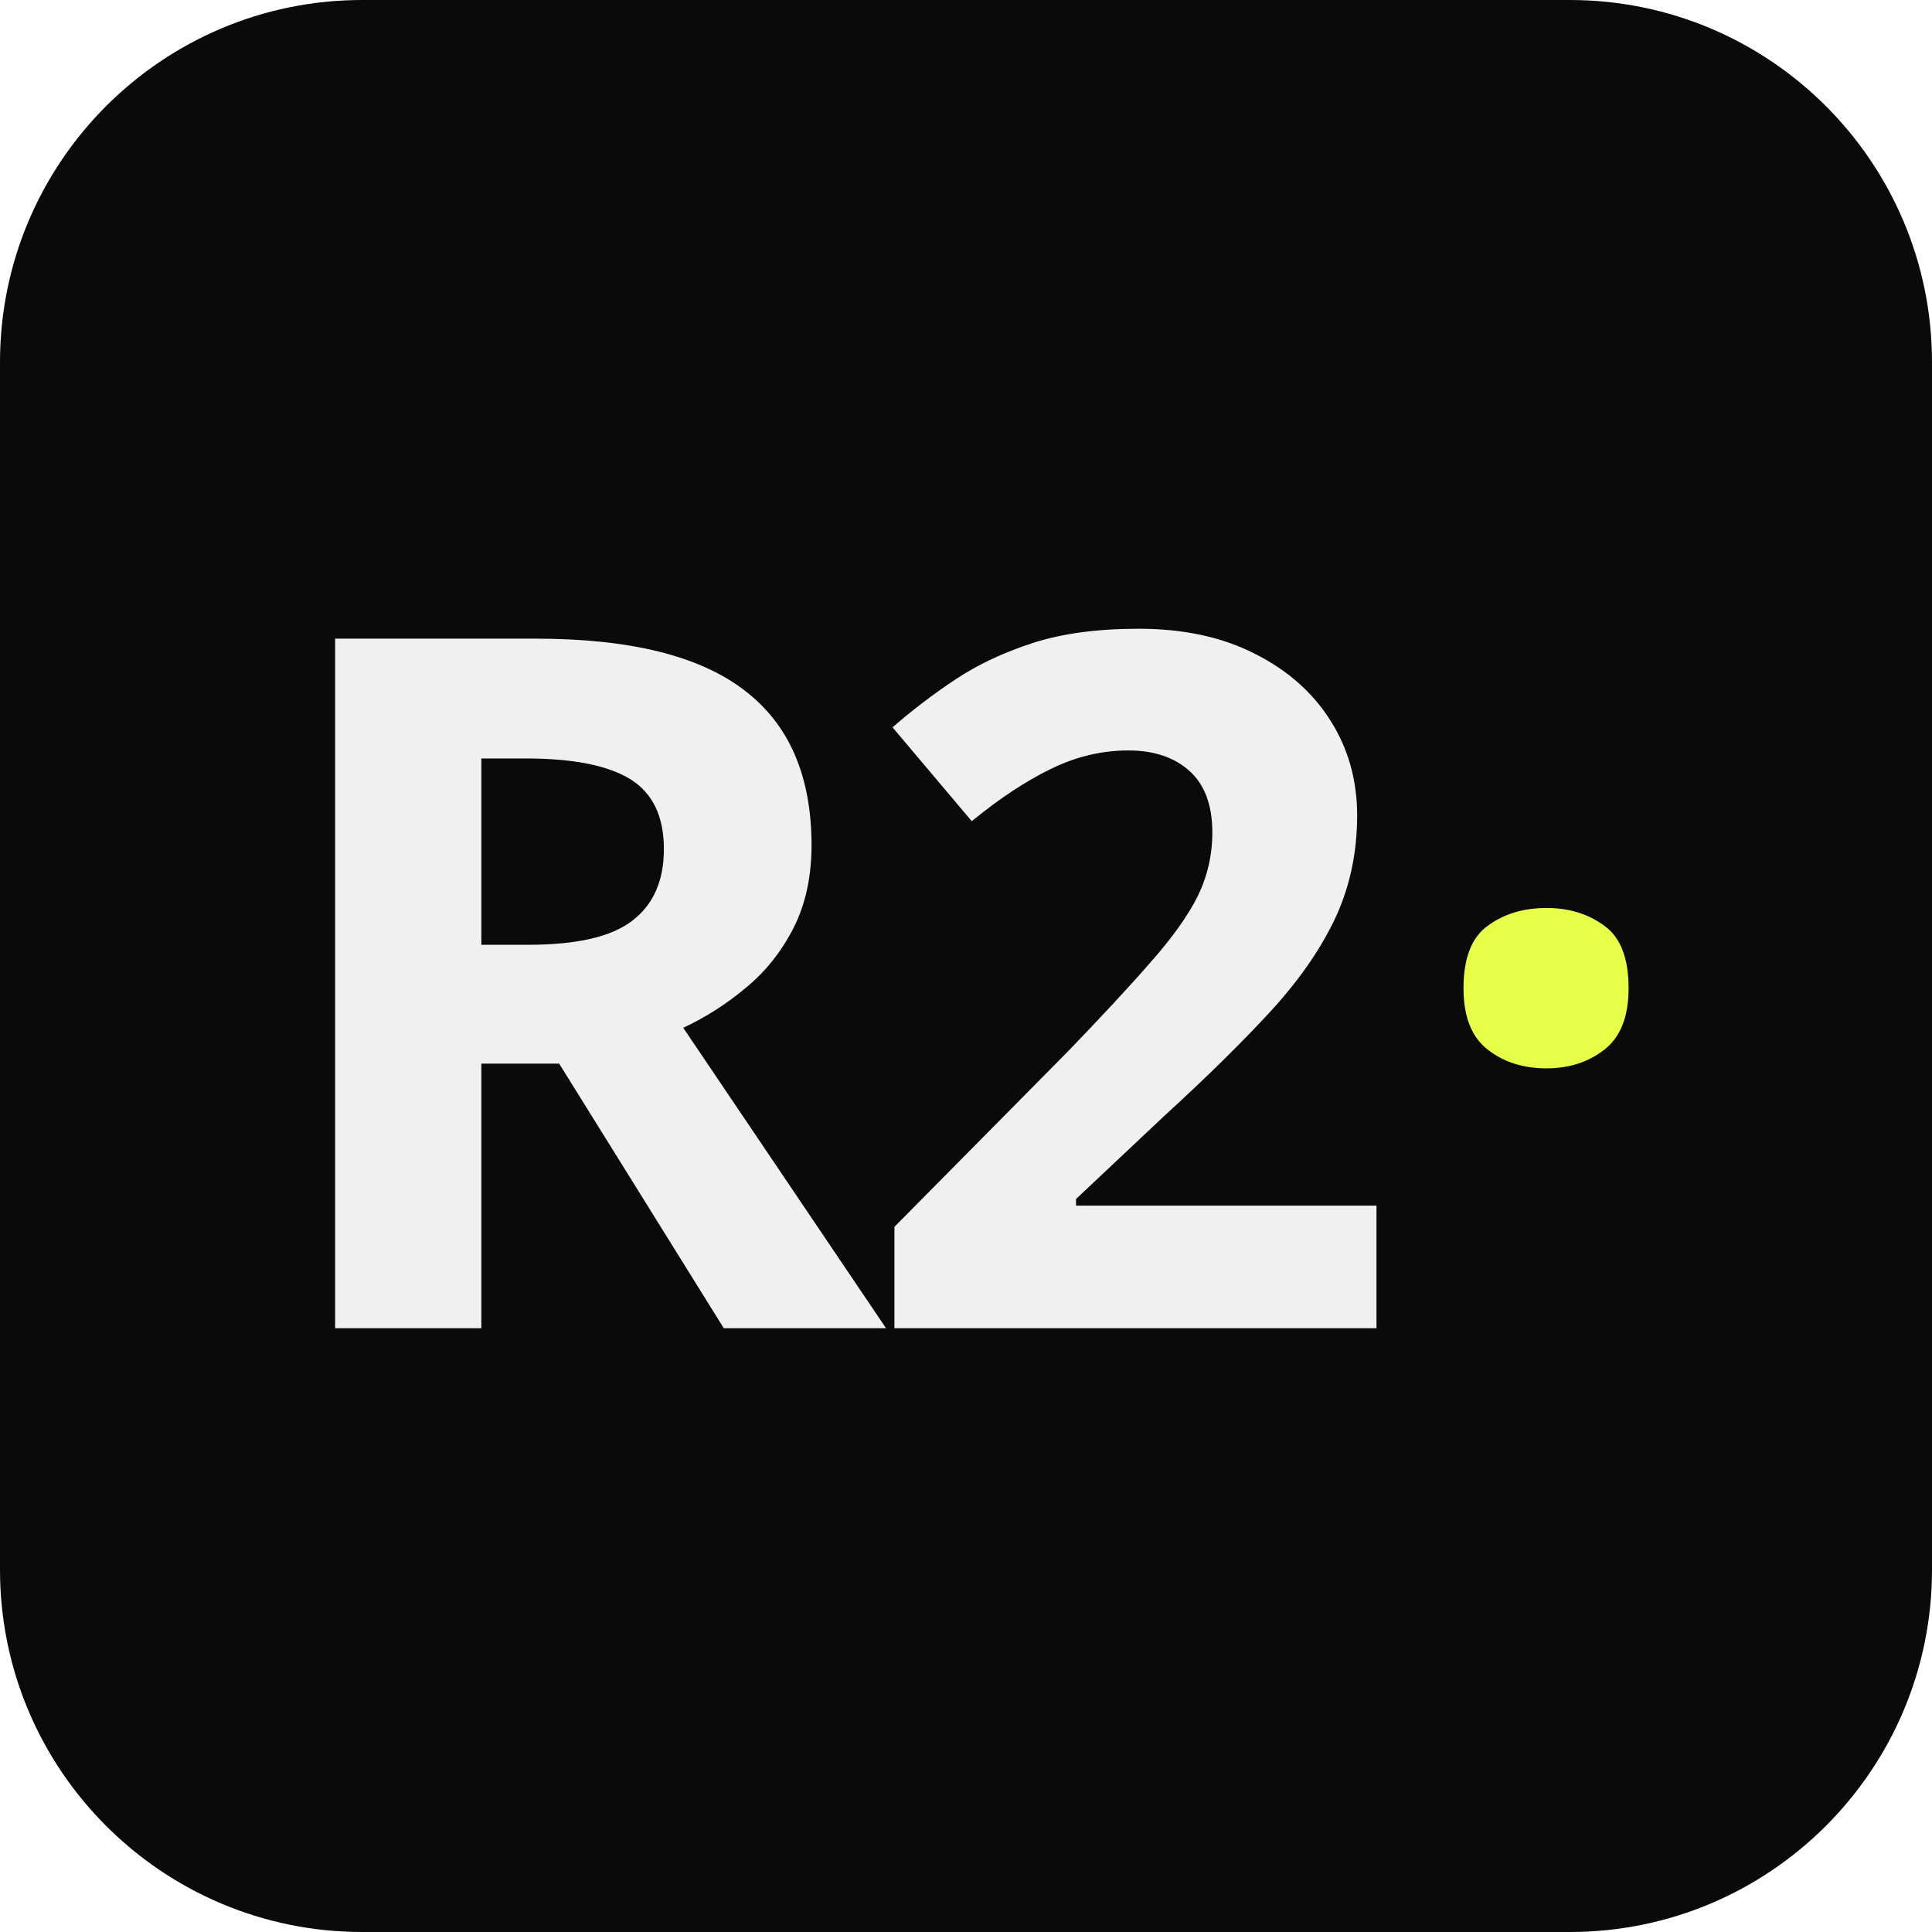
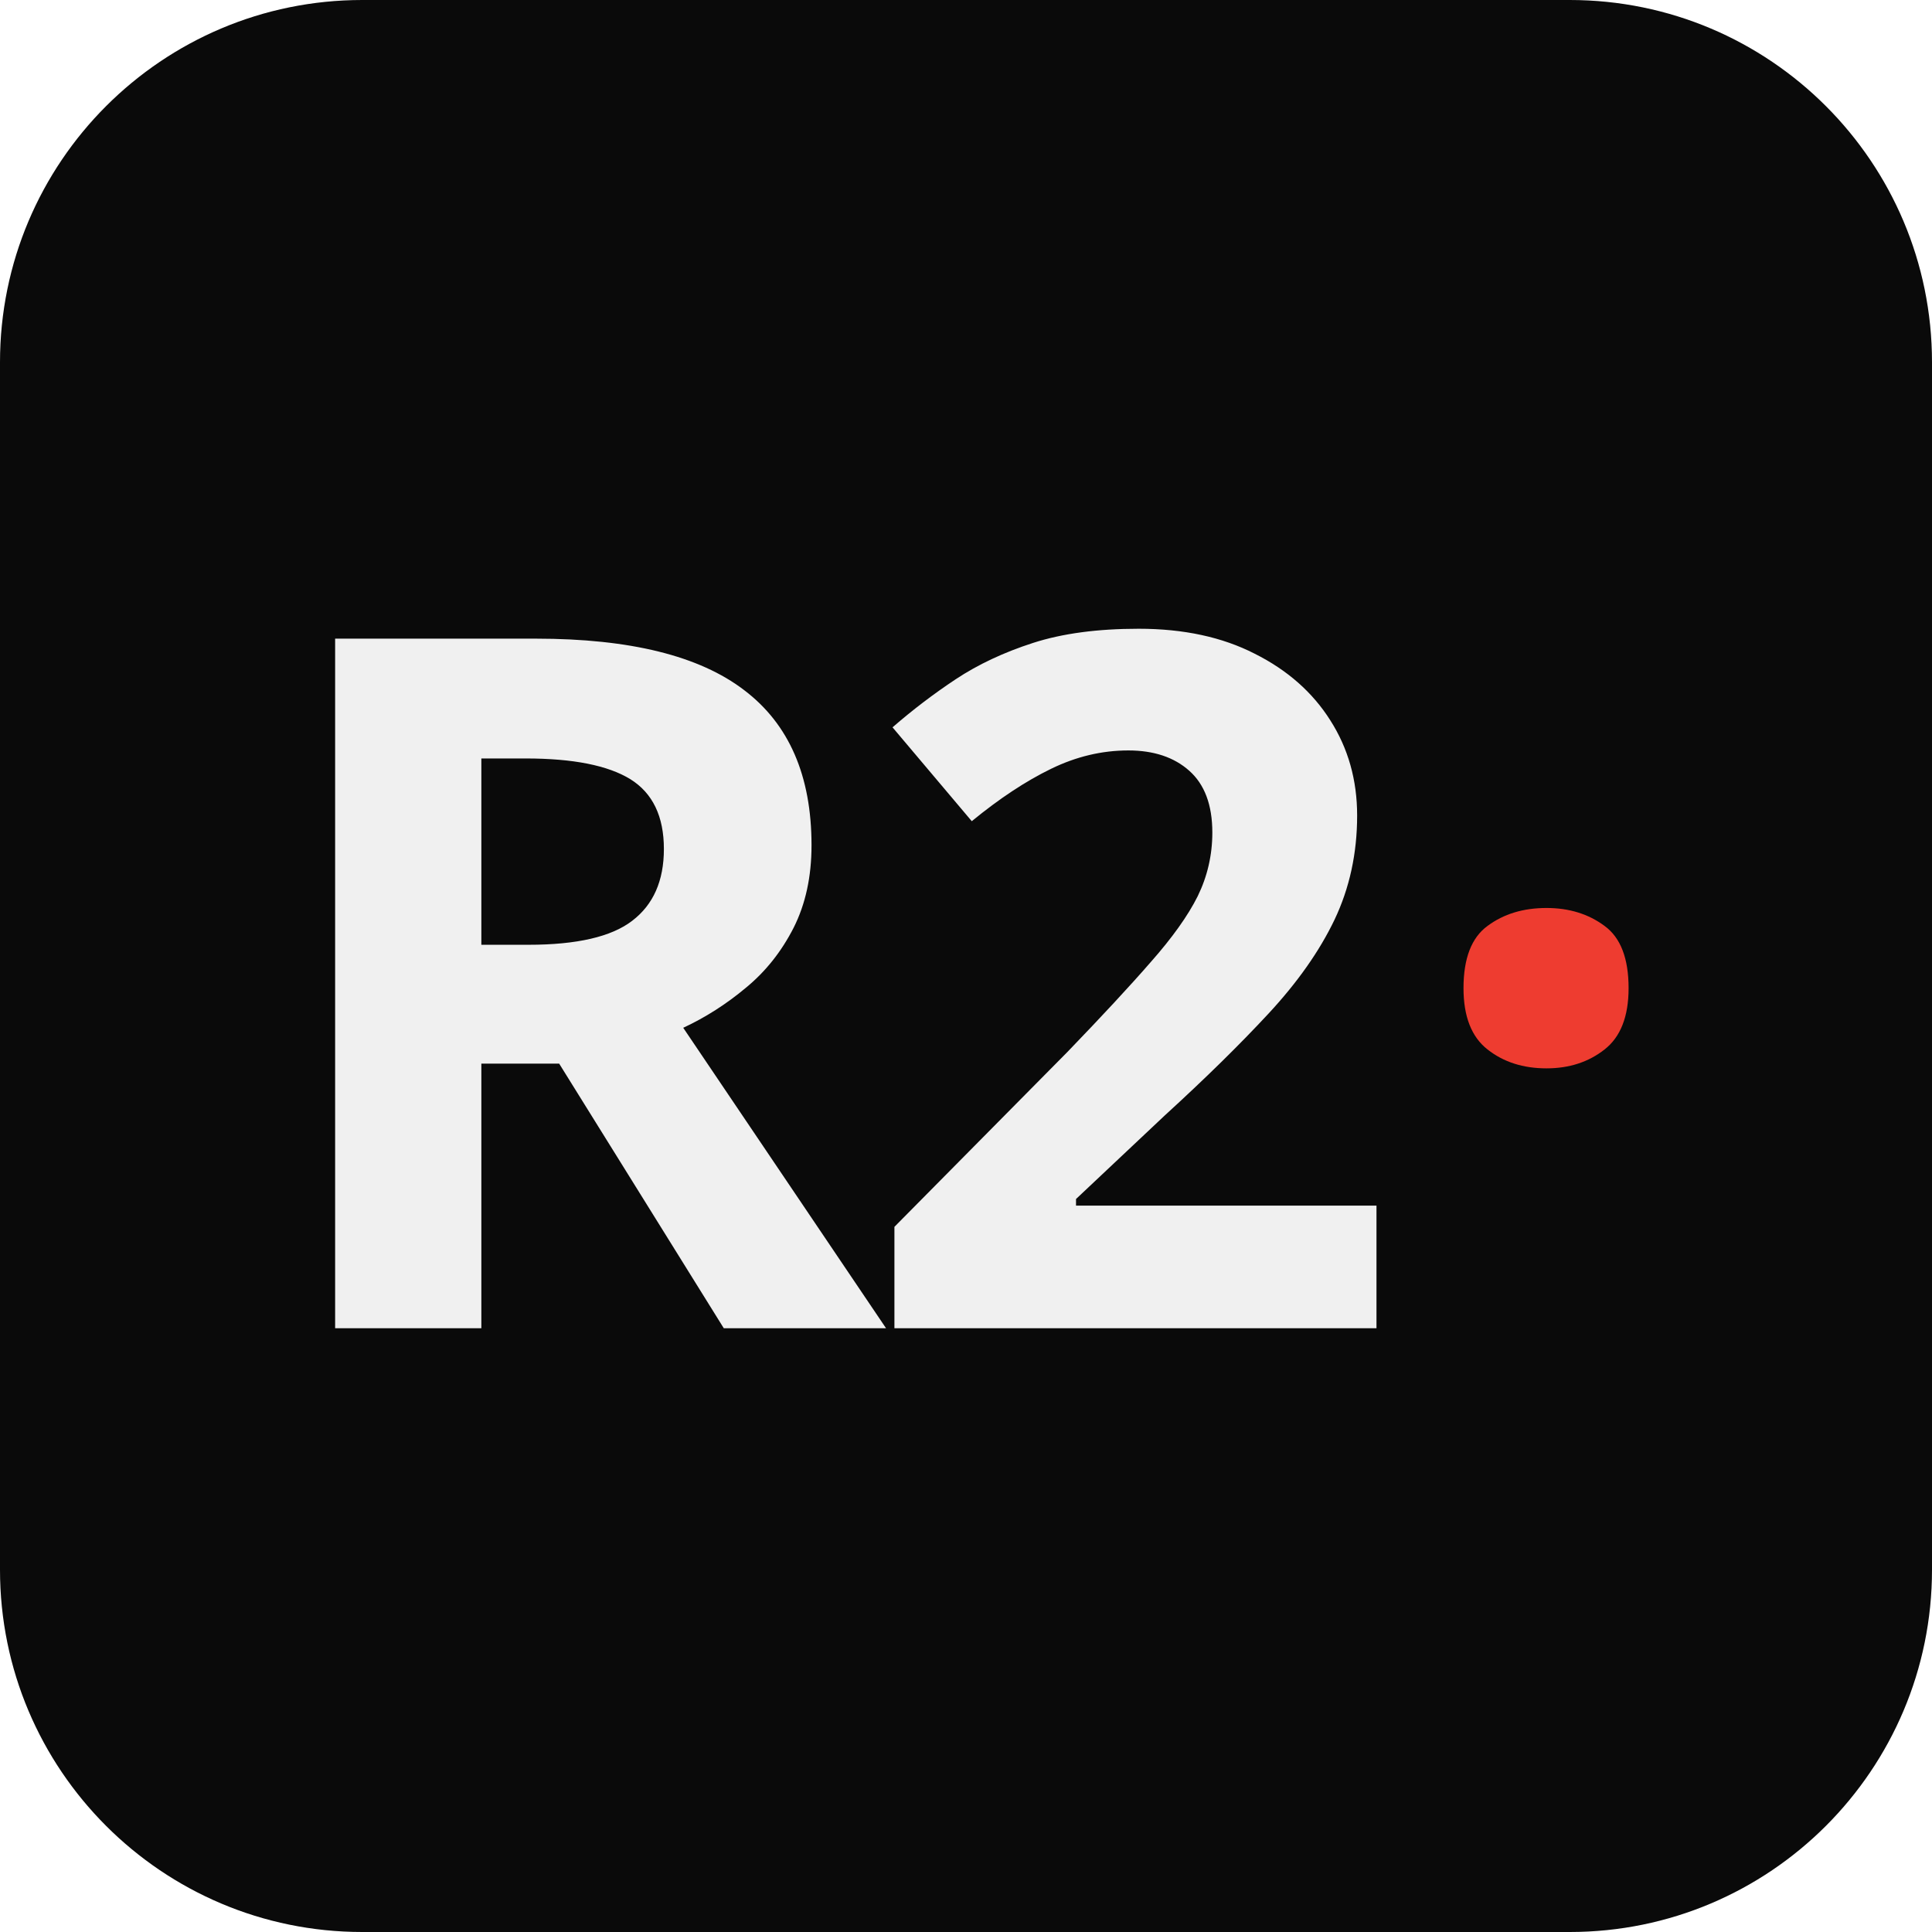
<svg xmlns="http://www.w3.org/2000/svg" viewBox="0 0 64 64">
  <rect width="64" height="64" rx="12" fill="#0a0a0a" />
-   <text x="32" y="44" font-family="Impact, 'Arial Narrow', sans-serif" font-size="32" font-weight="900" text-anchor="middle" fill="#f0f0f0" letter-spacing="-1">R2<tspan fill="#e8ff47">·</tspan>
+   <text x="32" y="44" font-family="Impact, 'Arial Narrow', sans-serif" font-size="32" font-weight="900" text-anchor="middle" fill="#f0f0f0" letter-spacing="-1">R2<tspan fill="#ee3c30">·</tspan>
  </text>
</svg>
